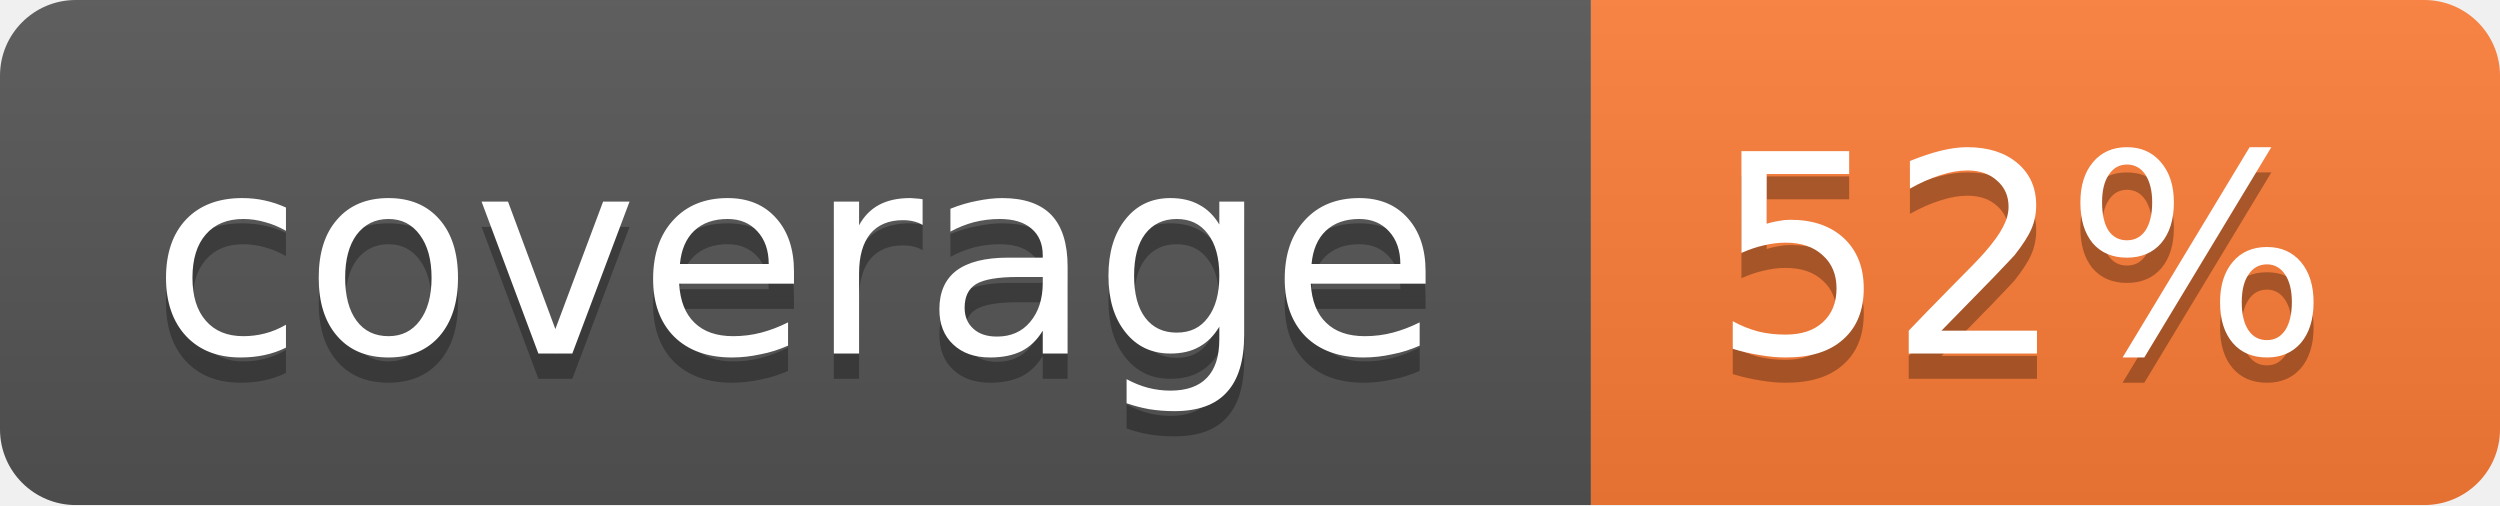
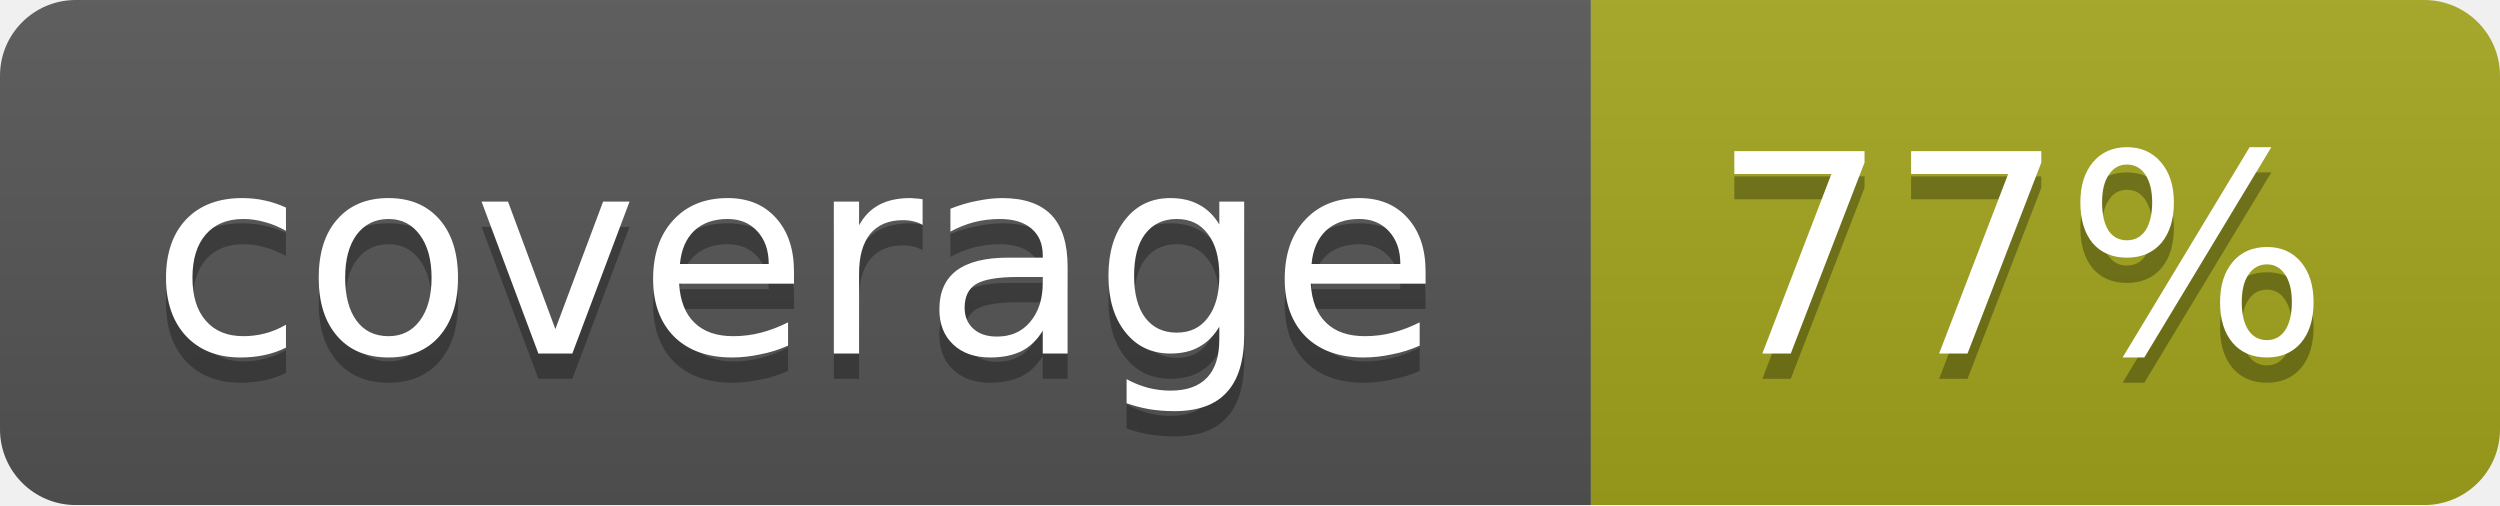
<svg xmlns="http://www.w3.org/2000/svg" width="99" height="20">
  <linearGradient id="b" x2="0" y2="100%">
    <stop offset="0" stop-color="#bbb" stop-opacity=".1" />
    <stop offset="1" stop-opacity=".1" />
  </linearGradient>
  <mask id="a">
    <rect width="99" height="20" rx="3" fill="#fff" />
  </mask>
  <g mask="url(#a)">
    <path fill="#555" d="M0 0h63v20H0z" />
-     <path fill="#fe7d37" d="M63 0h36v20H63z" />
+     <path fill="#a4a61d" d="M63 0h36v20H63z" />
    <path fill="url(#b)" d="M0 0h99v20H0z" />
  </g>
  <g fill="#fff" text-anchor="middle" font-family="DejaVu Sans,Verdana,Geneva,sans-serif" font-size="11">
    <text x="31.5" y="15" fill="#010101" fill-opacity=".3">coverage</text>
    <text x="31.5" y="14">coverage</text>
-     <text x="80" y="15" fill="#010101" fill-opacity=".3">52%</text>
-     <text x="80" y="14">52%</text>
+     <text x="80" y="15" fill="#010101" fill-opacity=".3">77%</text>
+     <text x="80" y="14">77%</text>
  </g>
</svg>
